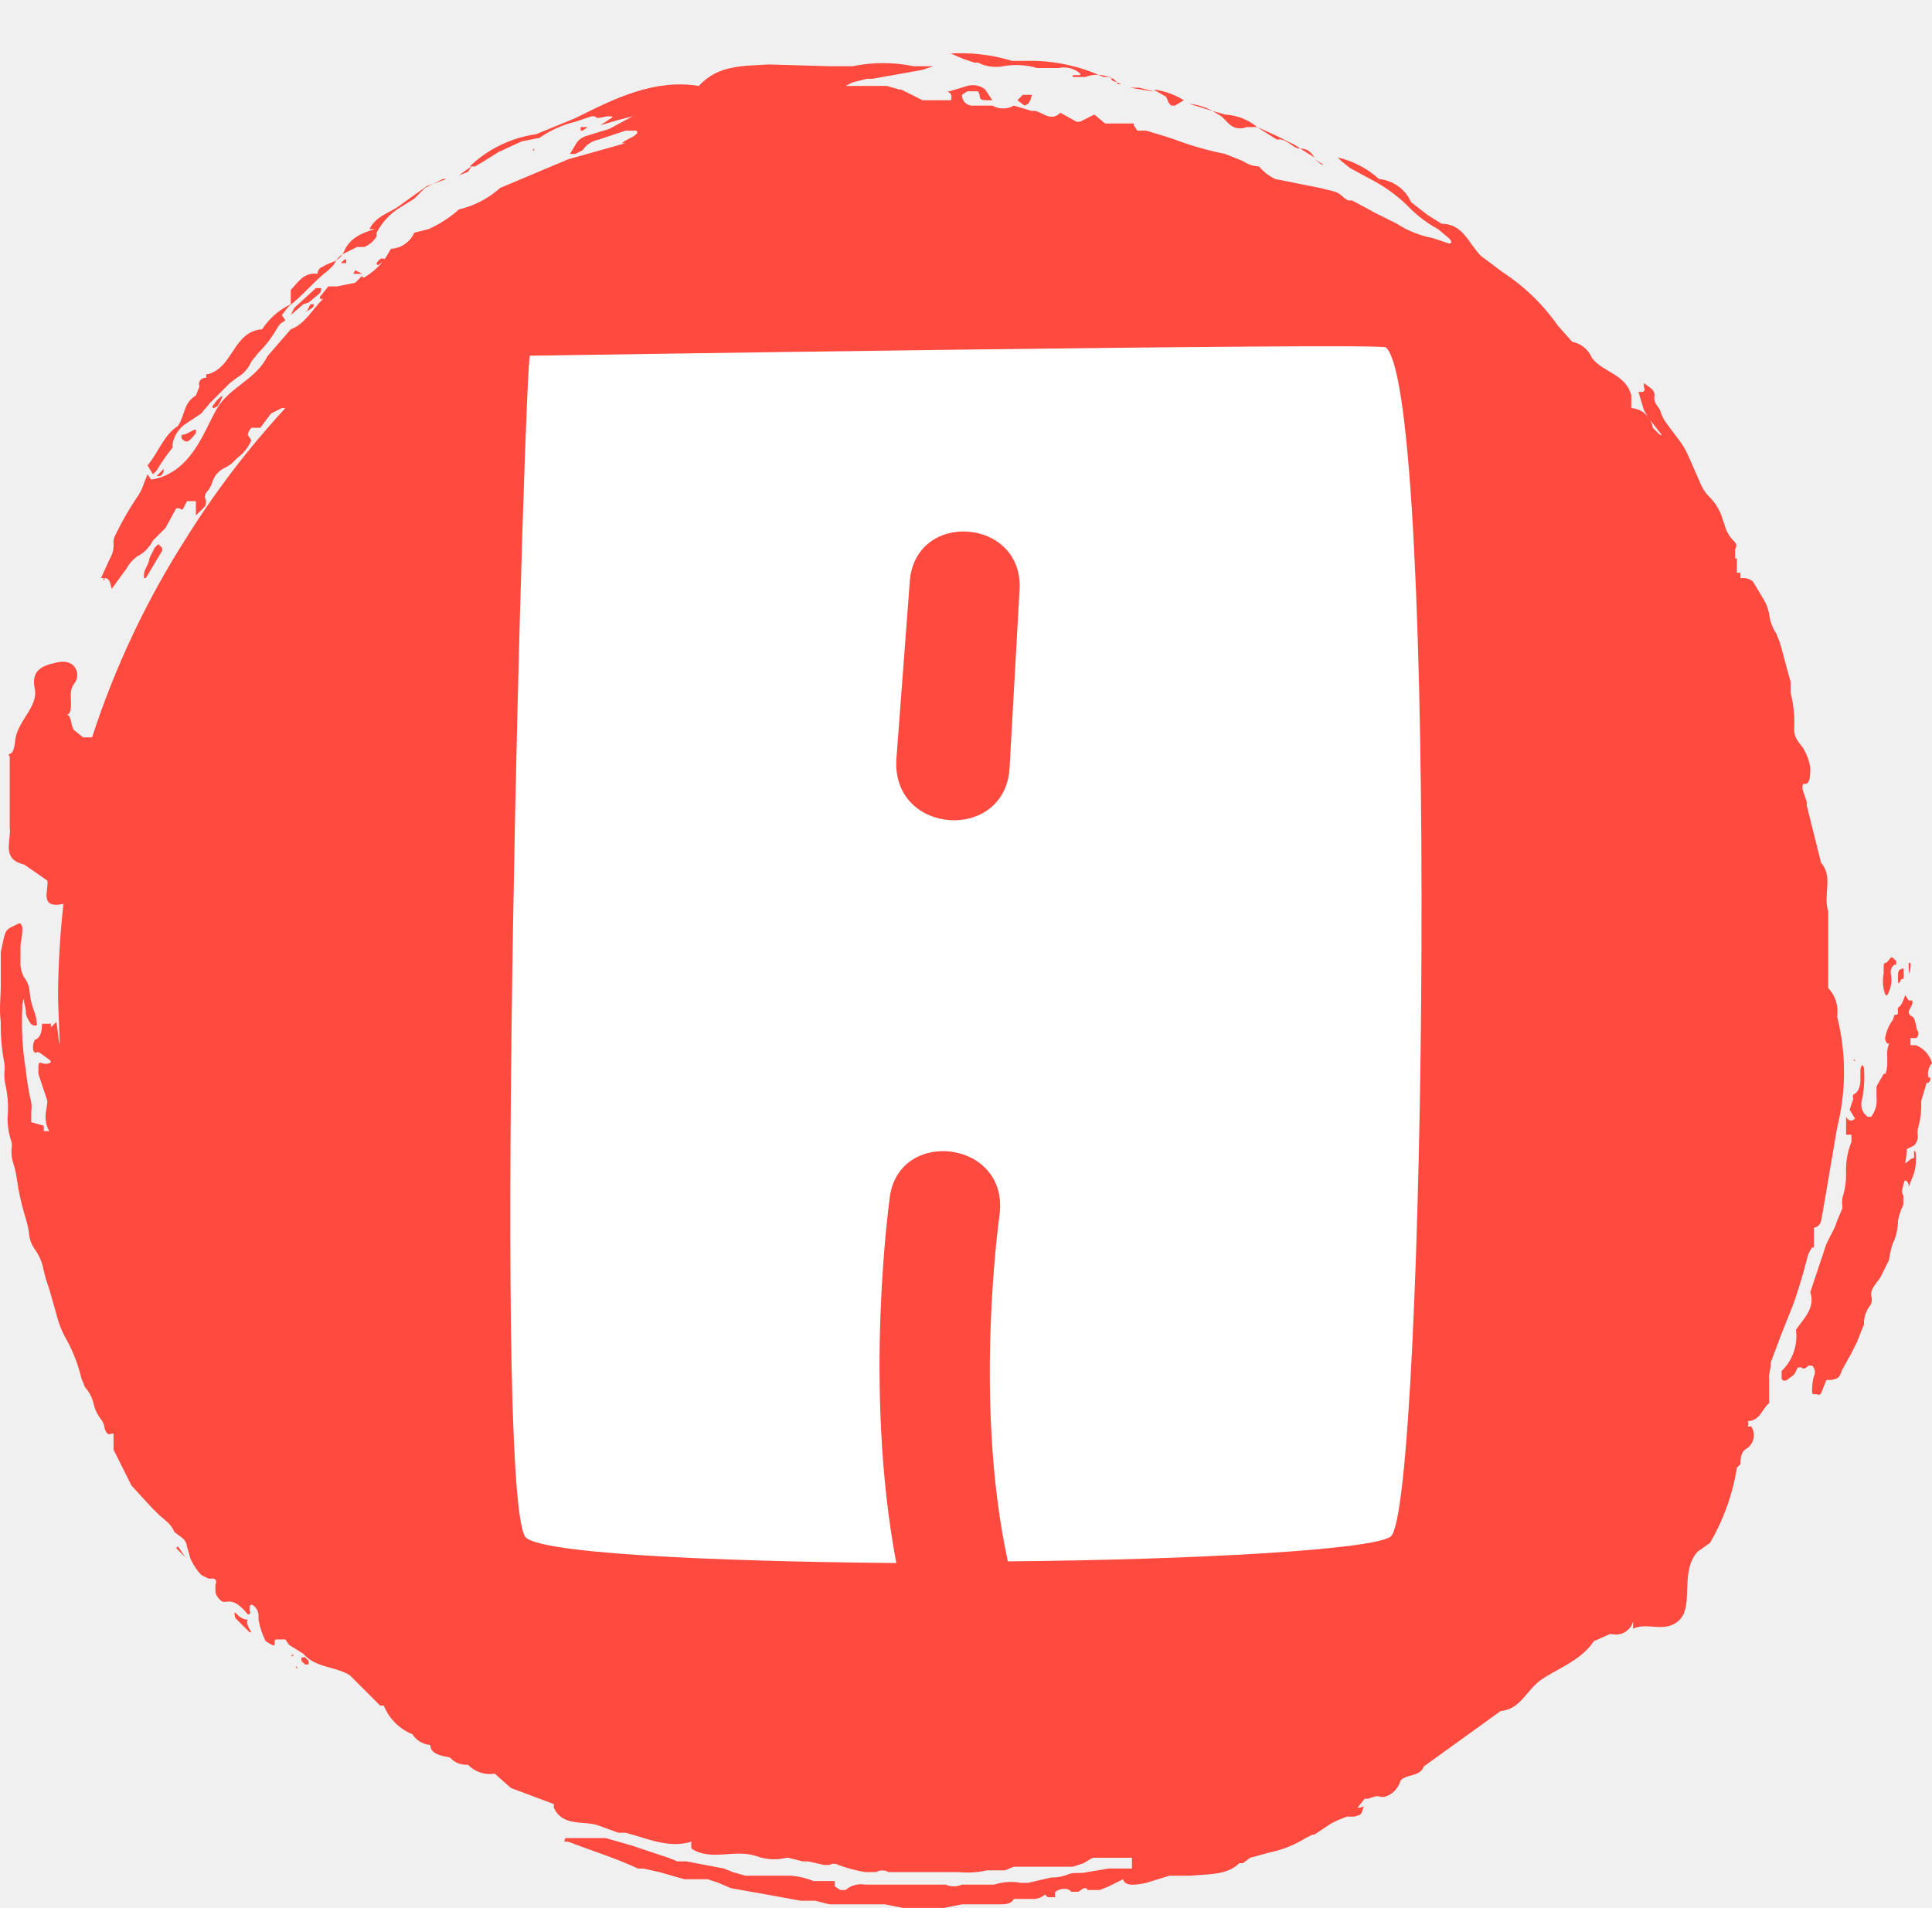
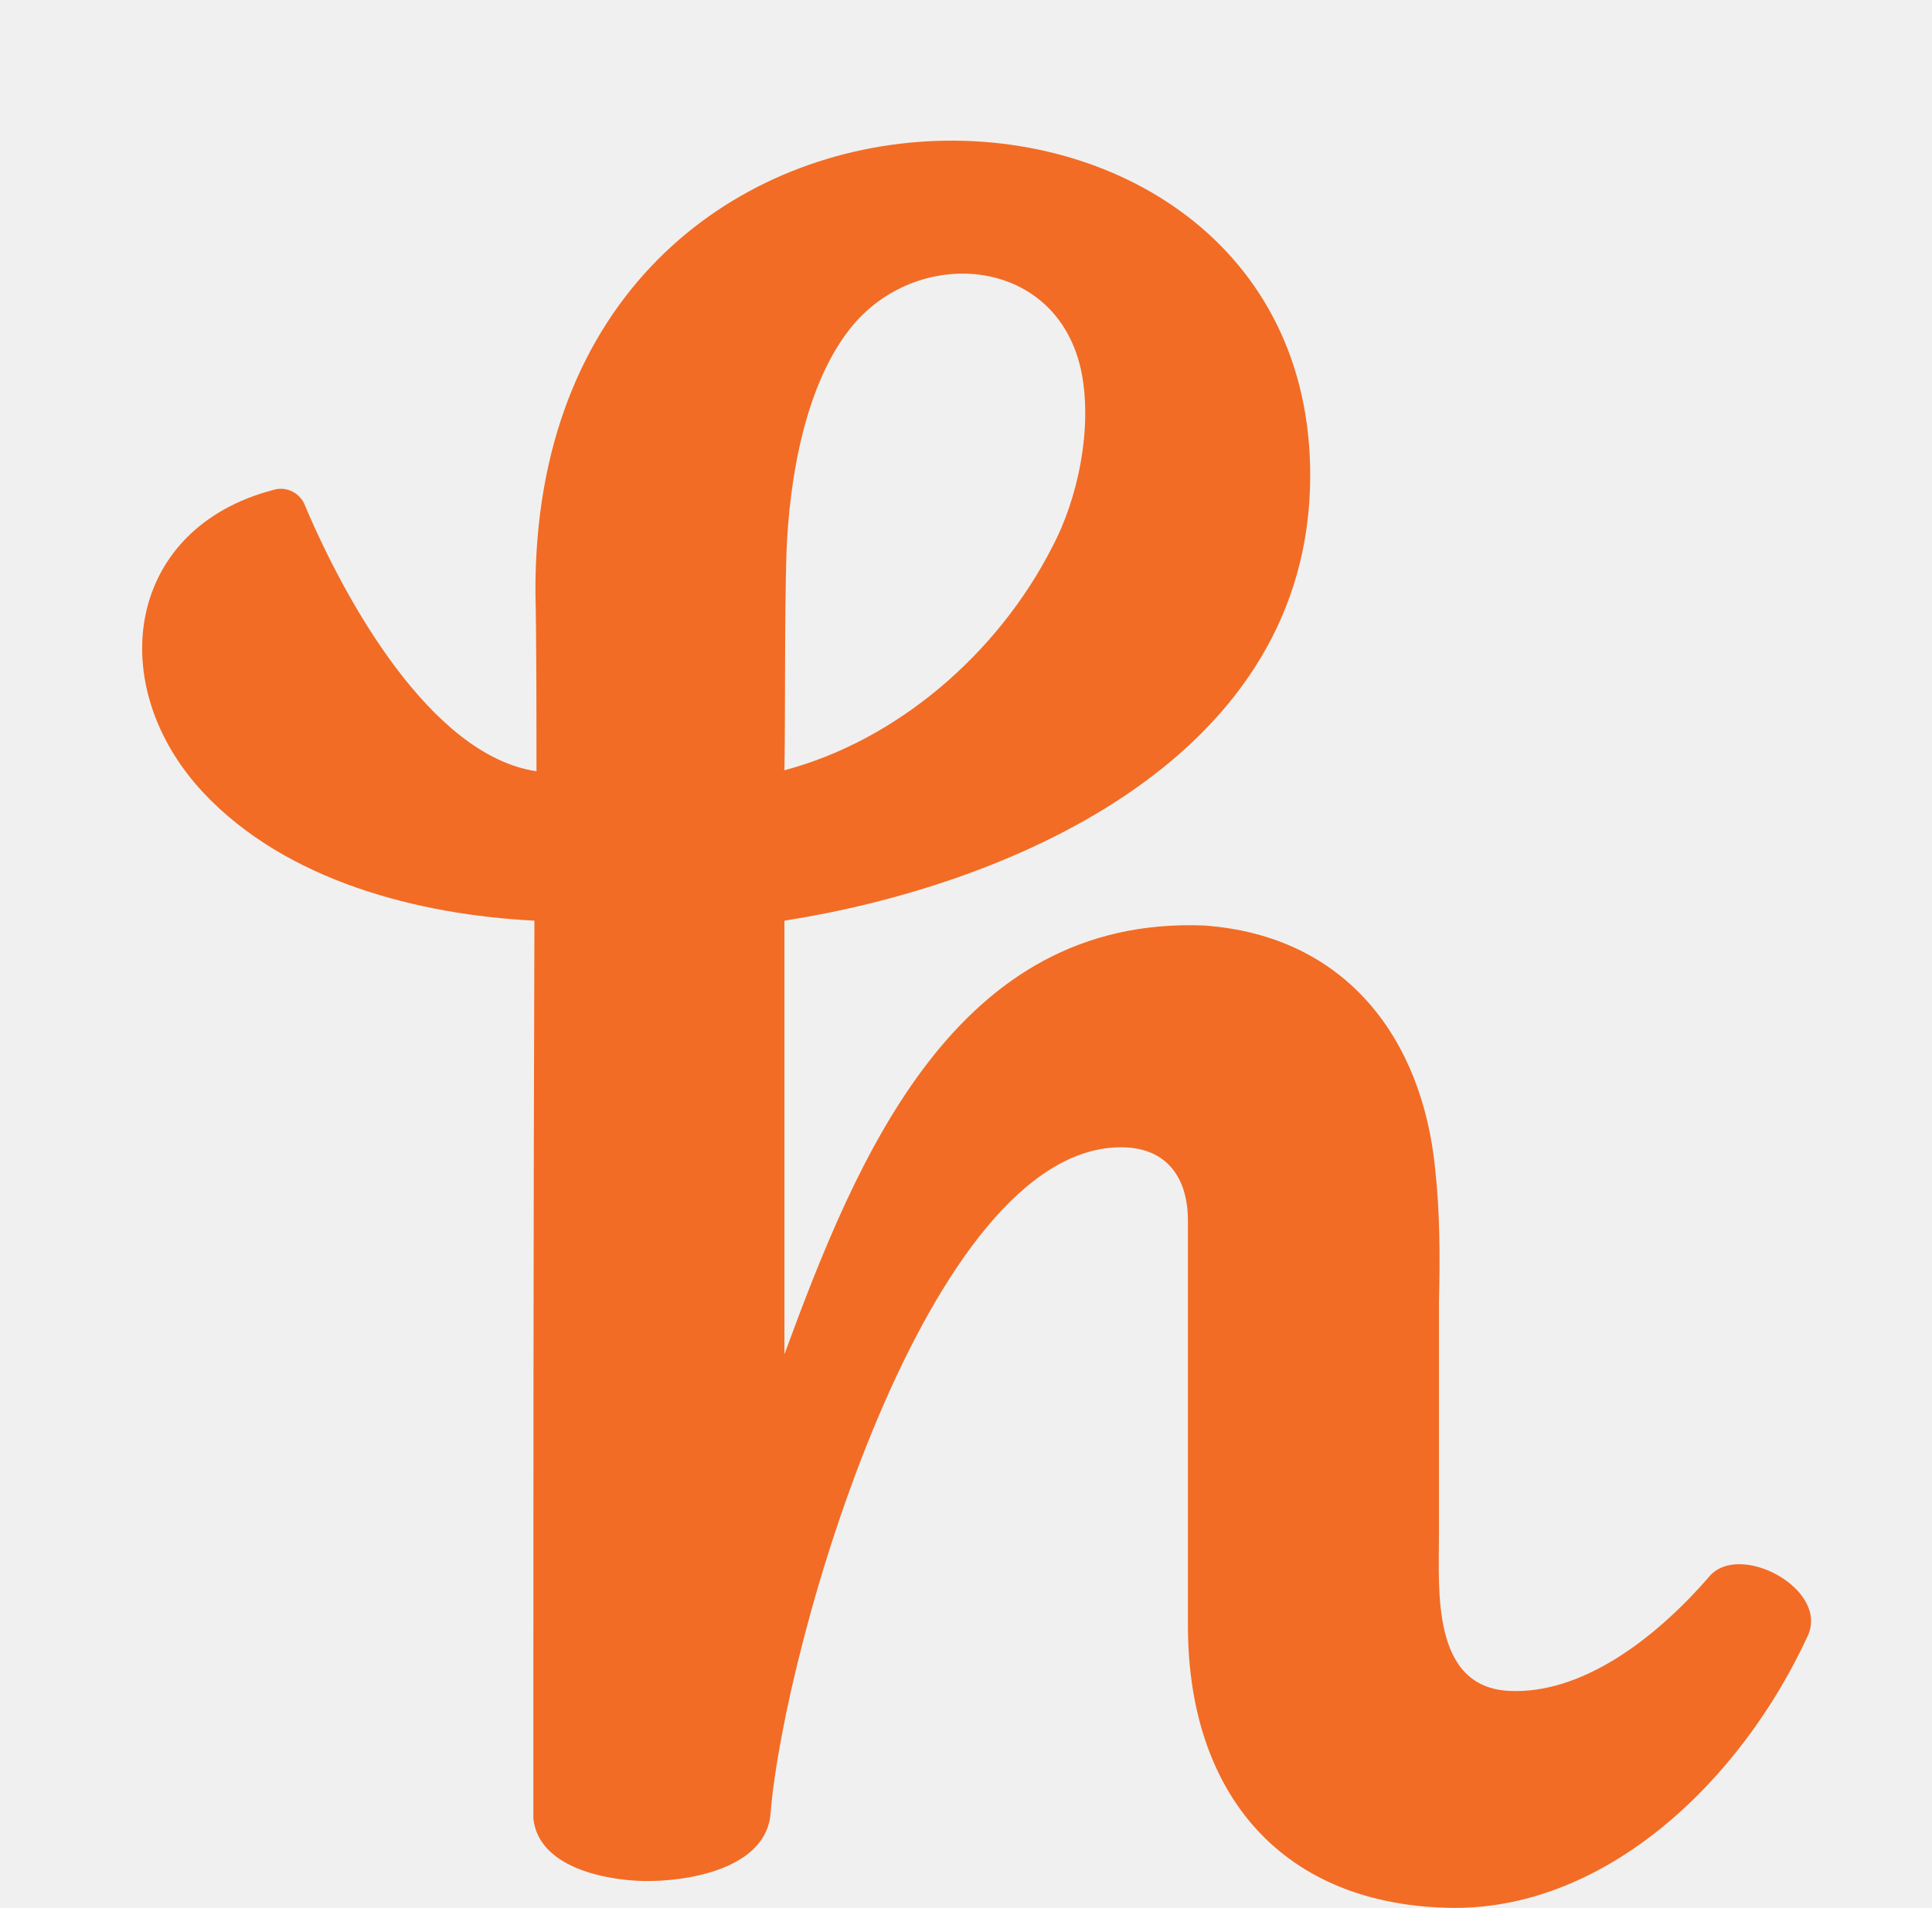
- <svg xmlns="http://www.w3.org/2000/svg" width="308.761" height="304.916" viewBox="0 0 106.008 104.687" class="css-1j8o68f" version="1.1" id="svg23">
-   <defs id="SvgjsDefs2684" />
-   <g id="SvgjsG2685" featurekey="rootContainer" transform="matrix(0.9820593,0,0,0.9820593,-0.05456052,0)" fill="#ff4a3f">
-     <g id="g17">
-       <path d="M19.8 15.3h.5l-.4-.2zm.5.1zm.8-.7c0 .1 0 .1.1.1l.4-.3c-.2-.1-.3-.1-.5.2zm.4-.2zm-4.1 2.3zm-.2.6l.3-.2c.1-.1.1-.2.1-.2h-.2l-.2.4c-.1-.1-.1 0 0 0zm2.2-2.9h-.1l-.2.2h.3zm-2.1 2.4l.6-.5c.1-.1.1-.2.1-.3h-.3l-1.2 1.1-.2.4.7-.6zm-1.1.8z" id="path3" />
-       <path d="M9.7 25v-.2a1.7 1.7 0 0 1 .7-1.1l.9-.6.5-.6.7-.7.4-.4.4-.3a1.9 1.9 0 0 0 .8-.9l.4-.5a5.9 5.9 0 0 0 1-1.3l.2-.3.3-.2-.2-.3.4-.5c.8-.6 1.4-1.4 2.2-2l.3-.3a1.4 1.4 0 0 1 .5-.6l.8-.4h.4a1.4 1.4 0 0 0 .7-.6V13a3.5 3.5 0 0 1 1.3-1.4l.8-.5.2-.2.4-.4 1-.5h.2l-1.1.4-1.4 1c-.6.5-1.4.6-1.8 1.4h.3c-.7.2-1.4.5-1.7 1.2s-.8.6-1.2.9a.4.4 0 0 0-.3.4c-.8-.1-1.1.5-1.5.9v.8a3.9 3.9 0 0 0-1.6 1.4c-1.6.1-1.6 2.1-3 2.5h-.1a.2.2 0 0 0 0 .2c-.3 0-.5.2-.4.5l-.2.5c-.7.4-.6 1.1-1 1.7-.8.5-1.1 1.5-1.7 2.2l.3.5.2-.2a11.6 11.6 0 0 1 .9-1.3zM53.9 3.3l.6.2h.2a2.2 2.2 0 0 0 1.4.2 4.1 4.1 0 0 1 1.9.1h1.2a1.4 1.4 0 0 1 1.2.3.1.1 0 0 1 0 .1H60a.1.1 0 0 0 0 .1h.7a1.8 1.8 0 0 1 1.3 0c.2 0 .1.1.2.2l.5.2h-.2c-.2-.4-.5-.4-.8-.4a9.7 9.7 0 0 0-4.3-.9h-.8A9.8 9.8 0 0 0 53 3h.2zm7.3 3.1zM50.3 4.7zm10.9 1.7h.2-.2zM19 14.7zm32.1-10zm17.6 2.2a.9.9 0 0 0 1 .2h.6a3.1 3.1 0 0 0-1.8-.7l-.7-.2.5.3zm-3.4-1.3c0 .1.1.2.2.3h.2l.5-.3a4.2 4.2 0 0 0-1.7-.6l.7.4zm7.4 2.7l.8.5c-.2-.3-.4-.5-.8-.5z" id="path5" />
-       <path d="M99 76.1l.6-1.6.6-1.5c.2-.5.6-1.8.8-2.6a1.7 1.7 0 0 1 .3-.7h.1v-1.1c.5-.1.4-.6.5-.9l.8-4.7a12.7 12.7 0 0 0 0-6.2 1.9 1.9 0 0 0-.5-1.6v-4.3c-.3-.9.3-1.9-.4-2.7L101 45a.4.4 0 0 0 0-.2l-.2-.6a.5.5 0 0 1 0-.4h.1c.3 0 .3-.5.3-.9a3 3 0 0 0-.4-1.1l-.3-.4a1.1 1.1 0 0 1-.2-.7 6.7 6.7 0 0 0-.2-2v-.6c-.2-.7-.4-1.5-.6-2.2l-.2-.5a2.5 2.5 0 0 1-.4-1.1 2.5 2.5 0 0 0-.3-.8l-.6-1a.8.8 0 0 0-.6-.2h-.1V32h-.2v-.8H97V31a.4.4 0 0 0 0-.1v-.2c.1-.2.1-.3-.1-.5a1.8 1.8 0 0 1-.4-.6l-.2-.6a2.9 2.9 0 0 0-.7-1.2 2.2 2.2 0 0 1-.5-.7l-.7-1.6a4.3 4.3 0 0 0-.6-1l-.6-.8a2.4 2.4 0 0 1-.4-.8l-.2-.3a.6.6 0 0 1-.1-.5.5.5 0 0 0-.2-.4l-.4-.3v.2c.1.2 0 .3-.1.3h-.2l.3 1 .3.5.7.9h-.1l-.2-.2-.2-.2a1.3 1.3 0 0 0-1.2-1.1v-.7c-.3-1.2-1.6-1.3-2.2-2.1a1.5 1.5 0 0 0-1.1-.9l-.8-.9a11.3 11.3 0 0 0-3.1-3l-.8-.6-.4-.3c-.7-.7-1-1.8-2.2-1.8l-.8-.5-.9-.7a2.2 2.2 0 0 0-1.8-1.3 5.1 5.1 0 0 0-2.3-1.2l.2.2.5.4 1.3.7a8.5 8.5 0 0 1 2.1 1.6 6.8 6.8 0 0 0 1.5 1.1l.6.5c.1.1.2.2.1.3H81l-.9-.3a5.6 5.6 0 0 1-2-.8l-1.2-.6-1.3-.7h-.2c-.3-.1-.4-.4-.8-.5l-.8-.2-2.5-.5a2.6 2.6 0 0 1-.9-.7 1.7 1.7 0 0 1-.9-.3l-1-.4a18.1 18.1 0 0 1-2.8-.8l-.6-.2-1-.3h-.5l-.2-.3v-.1h-1.6l-.6-.5-.4.2-.4.2h-.2l-.9-.5c-.6.6-1.1-.2-1.6-.1l-1-.3a1.2 1.2 0 0 1-1.2 0h-1.2a.6.6 0 0 1-.5-.6l.3-.2h.6a.7.7 0 0 1 .1.3c0 .2.2.2.5.2h.2l-.4-.6a1.1 1.1 0 0 0-1-.2l-1 .3H53c.3.2.2.3.2.5h-1.6l-.4-.2-.8-.4h-.1l-.7-.2h-2.3l.4-.2.8-.2h.3l1.7-.3 1.1-.2.6-.2h-1.1a8.4 8.4 0 0 0-3.4 0h-1.3L43 3.6c-1.4.1-2.8 0-3.9 1.2-2.5-.4-4.7.7-6.9 1.8l-2.2.9a6.7 6.7 0 0 0-3.7 1.8h.3l.5-.3.8-.5 1.3-.6 1-.2a6 6 0 0 1 2-.9l.9-.3h.2c.1.2.5 0 .7 0h.2c.1 0 .1.1 0 .1l-.6.4 1-.3.8-.2-1.3.7-1.3.4a1 1 0 0 0-.6.5l-.3.5h.3l.4-.2a1.4 1.4 0 0 1 .9-.6l1.5-.5h.5a.1.1 0 0 1 .1.2c-.2.2-.6.3-.8.5h.2l-3.2.9-3.8 1.6a5.2 5.2 0 0 1-2.3 1.2 6.6 6.6 0 0 1-1.7 1.1l-.8.2a1.5 1.5 0 0 1-1.3.9l-.3.5a3.7 3.7 0 0 1-1.2 1.1h-.1v-.1l-.2.2-.2.2-1 .2h-.5l-.4.5c-.1.1-.1.2 0 .2h.1c-.6.6-1 1.4-1.8 1.7L15 19.9c-.6 1.2-1.8 1.6-2.6 2.6s-1.4 3.9-3.9 4.3l-.2-.3-.2.5a2.7 2.7 0 0 1-.4.8 16.9 16.9 0 0 0-1.2 2.1.8.8 0 0 0-.1.5 1.4 1.4 0 0 1-.2.8l-.5 1.1h.2c.3 0 .3.3.4.6l.8-1.1a2.2 2.2 0 0 1 .6-.7 2 2 0 0 0 .9-.9l.3-.3.4-.4.6-1.1h.2c.1.1.1.1.2 0l.2-.4h.5v.8l.5-.5a.5.5 0 0 0 0-.5.4.4 0 0 1 .1-.3 1.5 1.5 0 0 0 .3-.5 1.3 1.3 0 0 1 .8-.9l.3-.2.3-.3a2.4 2.4 0 0 0 .8-1l-.2-.3c0-.1.1-.3.2-.4h.5l.6-.8.6-.3h.2a48.8 48.8 0 0 0-5.5 7.2h-.1.1a48.4 48.4 0 0 0-5.3 11.2h-.5l-.5-.4c-.2-.2-.1-.7-.4-.9h.1c.3-.5-.1-1.2.3-1.7s.1-1.4-.9-1.2-1.5.5-1.3 1.5-1 1.8-1.1 2.9-.5.5-.3.9v3.9c.1.8-.5 1.8.8 2.1l1.3.9c.1.5-.5 1.6.9 1.3a49.2 49.2 0 0 0-.3 5c0 1.1.1 2.2.1 3.3v-.4c-.1-.4-.1-.8-.2-1.3l-.3.3v-.2h-.5c0 .5-.1.8-.4.9a.9.9 0 0 0-.1.5c0 .1.1.3.2.2s.4.2.7.4-.2.3-.4.2-.2.1-.2.3v.3l.5 1.5c0 .3-.1.6-.1.9a1.7 1.7 0 0 0 .2.8h-.3v-.3l-.7-.2v-.6a1.5 1.5 0 0 0 0-.5 14.6 14.6 0 0 1-.3-1.8 16.6 16.6 0 0 1-.2-3.5.9.9 0 0 1 .1-.5v.2a2.9 2.9 0 0 1 .1.5.8.8 0 0 0 .1.4c.1.2.2.4.4.4s.1-.1.1-.2a2.1 2.1 0 0 0-.1-.5 4.2 4.2 0 0 1-.3-1.3 1.5 1.5 0 0 0-.3-.7 1.6 1.6 0 0 1-.2-.9v-.8c0-.3.1-.6.1-.9a.5.5 0 0 0-.1-.4h-.1c-.8.4-.7.2-1 1.6V55c0 .7-.1 1.4 0 2.1a10.8 10.8 0 0 0 .2 2.3 1.8 1.8 0 0 1 0 .5 3.1 3.1 0 0 0 .1.9 5.9 5.9 0 0 1 .1 1.3 3.9 3.9 0 0 0 .2 1.7 1.2 1.2 0 0 1 0 .4 2.1 2.1 0 0 0 .1.8 4.9 4.9 0 0 1 .2.9 14 14 0 0 0 .5 2.2 5 5 0 0 1 .2 1 1.7 1.7 0 0 0 .3.7 2.9 2.9 0 0 1 .5 1.2 8.5 8.5 0 0 0 .3 1l.4 1.4a5.4 5.4 0 0 0 .6 1.5 8.5 8.5 0 0 1 .8 2.1l.2.5a2.1 2.1 0 0 1 .5 1 2.1 2.1 0 0 0 .4.8 1 1 0 0 1 .2.5c.1.3.2.4.4.3h.1v.9l.5 1 .5 1 1.1 1.2.4.4c.3.3.7.5.9 1l.4.3a.7.7 0 0 1 .3.5l.2.7a3.3 3.3 0 0 0 .6.9l.4.2h.3a.2.2 0 0 1 .1.3 2.5 2.5 0 0 0 0 .5.9.9 0 0 0 .4.5h.2c.4-.1.8.2 1.2.7h.1c0-.1.1-.1 0-.2v-.2c0-.1.1-.2.2-.1a.7.7 0 0 1 .3.6v.2a4.3 4.3 0 0 0 .4 1.2c.5.3.5.3.5.1s0-.2.2-.2h.4l.2.3.8.5c.7.8 1.8.7 2.6 1.2l1.7 1.7h.2a2.9 2.9 0 0 0 1.6 1.6 1.3 1.3 0 0 0 1 .6c0 .5.6.6 1.1.7a1.2 1.2 0 0 0 .8.4h.2a1.7 1.7 0 0 0 1.5.5l.9.8 2.4.9v.2c.5 1.1 1.7.7 2.5 1l1.1.4h.4c1.2.3 2.4.9 3.7.5a.7.7 0 0 0 0 .4c1.1.7 2.4 0 3.6.4a2.9 2.9 0 0 0 1.7.1h.1l.8.2h.3l.9.2h.3a.5.5 0 0 1 .5 0 7.9 7.9 0 0 0 1.5.4h.6a.7.7 0 0 1 .7 0h3.9a5 5 0 0 0 1.6-.1h1l.5-.2H60l.6-.2.5-.3h2.2v.6H62l-1.2.2c-.4.1-.7 0-1 .1a2.4 2.4 0 0 1-1 .2l-1.3.3h-.4a3.1 3.1 0 0 0-1.5.1h-1.8a1.1 1.1 0 0 1-.9 0h-4.5a1.3 1.3 0 0 0-1.1.3H47l-.3-.2v-.3h-1.2a4.1 4.1 0 0 0-1.3-.3h-2.5l-.7-.2-.5-.2-2.1-.4h-.5l-.5-.2-2.1-.7-1.4-.4h-2.2c-.1 0-.1.1-.1.2h.2c1.3.5 2.6.9 3.9 1.5h.3l.9.2 1.4.4h1.3l.6.2.7.3 1.7.3 1.1.2 1.1.2h.8l.8.2h3.1l1 .2h2.3l1-.2H56c.4 0 .6-.1.7-.3h1a1 1 0 0 0 .8-.3c-.1.1 0 .1.1.2h.4v-.2c0-.1 0-.1.2-.2s.6-.1.7.1h.4l.3-.2c.2 0 .2 0 .2.1h.7l.5-.2.8-.4c.1.3.4.4 1.3.2l1.3-.4h1.2c.9-.1 2 0 2.7-.7h.2l.4-.3 1.1-.3a6.1 6.1 0 0 0 2-.8l.4-.2h.1l.9-.6.4-.2.5-.2h.4c.4-.1.4-.1.5-.4s0-.1-.2-.1h-.1l.4-.5h.2c.3-.1.5-.2.7-.1h.2a1.3 1.3 0 0 0 .9-.9c.3-.4 1.1-.2 1.3-.8l4.3-3.1c1.1-.1 1.4-1.1 2.2-1.7s2.3-1.1 3-2.2l.9-.4h.1a1 1 0 0 0 1.2-.7v.4c.8-.4 1.8.3 2.6-.5s0-2.7 1-3.8l.7-.5a12.1 12.1 0 0 0 1.5-4.2l.2-.2c0-.3 0-.7.4-.9a.9.9 0 0 0 .2-1.2h-.2a.3.3 0 0 0 0-.3c.7 0 .8-.7 1.2-1V77a.5.5 0 0 1 0-.2 3.8 3.8 0 0 0 .1-.7zM5.9 32.2z" id="path7" />
-       <path d="M26.4 9.3l-.3.2-.4.3.5-.2zm6.1-2h.1l.3-.2h-.4zm-2.6 1l-.1.1h.1v-.1zm-1.5 1.4zm1.3-.2zm-6.3 3.1zM9.2 26.2l-.4.4H9a.4.4 0 0 0 .2-.4zm3-3.5a2.1 2.1 0 0 0 .3-.6 1.5 1.5 0 0 0-.5.5c-.1.1-.1.2 0 .2zM11 24.2V24c-.2 0-.5.3-.8.3v.2c.3.3.4.2.8-.3zm3 66.2zM73.9 9.2h.1l-.5-.3zm-2.5-1.4c.5-.1.8.4 1.2.5h.1l-.3-.2-1-.5-1.1-.5.3.2zM52.8 3.1zm11.7 2h-.1l-1.2-.2h.5zm2 .7l1.3.4a3.3 3.3 0 0 0-1.3-.4zm-9 0a1 1 0 0 0 .2-.5h-.5l-.3.3.4.3zm9 1.6zM49.9 4.2zm2.9.7zM48.5 4zm13.8 2.1a.5.5 0 0 0 0 .1zm44.8 52.3h-.3V58h.3c.1 0 .2-.3.1-.4s-.1-.7-.3-.8a.3.3 0 0 1-.2-.3l.2-.4a.4.4 0 0 0 0-.2h-.2l-.2-.3c-.1.3-.2.6-.4.7a.5.5 0 0 0 0 .2c0 .1 0 .2-.1.2h-.1a1.1 1.1 0 0 1-.1.3 2.3 2.3 0 0 0-.4.9.4.4 0 0 0 .1.4h.1a1.7 1.7 0 0 0-.1.8v.4a1.8 1.8 0 0 1-.1.5h-.1l-.4.7v.6a1.5 1.5 0 0 1-.3 1.1h-.2l-.2-.2a.9.9 0 0 1-.1-.8 6.5 6.5 0 0 0 .1-1.7c0-.1-.1-.2-.1-.2a.5.5 0 0 0-.1.3v.6c0 .2-.1.6-.3.7s-.1.2-.1.3l-.2.6.3.5c-.2.2-.4.1-.5-.1v1h.3v.4a4.2 4.2 0 0 0-.3 1.4 3.3 3.3 0 0 0 0 .4 4 4 0 0 1-.2 1.3 2 2 0 0 0 0 .6l-.3.7a3.2 3.2 0 0 1-.3.7l-.3.6-.9 2.7c.3.9-.4 1.5-.8 2.1a2.7 2.7 0 0 1-.8 2.3v.4c0 .1.1.2.3.1l.4-.3.2-.4h.2c.1.1.2.1.4-.1h.2a.5.5 0 0 1 .1.6 2.9 2.9 0 0 0-.1.8c0 .1 0 .2.1.2h.2c.1.1.2 0 .3-.3l.2-.5h.3c.4-.1.4-.1.6-.6l.5-.9.3-.6.4-1a1.6 1.6 0 0 1 .3-1 .6.6 0 0 0 .1-.6c0-.2 0-.3.2-.6l.3-.4.5-1a4.7 4.7 0 0 1 .2-.9 3 3 0 0 0 .3-1.3 3.8 3.8 0 0 1 .3-.9v-.5c-.1-.2-.1-.2 0-.6s.1-.2.2-.2a.4.4 0 0 1 .1.3l.2-.5a2.3 2.3 0 0 0 .2-.9v-.3c0-.1 0-.3-.1-.3v.4c-.2 0-.3.2-.5.3a6.4 6.4 0 0 0 .1-.8l.4-.2a.7.7 0 0 0 .2-.6 1.4 1.4 0 0 1 0-.3 4.8 4.8 0 0 0 .2-1.4v-.2l.3-1h.1a.3.3 0 0 0 .1-.3h-.1a.9.9 0 0 1 .2-.8 1.5 1.5 0 0 0-.9-1zm-1.2 7.8zm-.2-9.9zm0 0zM9.1 30.8a.3.3 0 0 0 0-.2l-.2-.2-.2.2-.3.6c0 .3-.3.6-.3.9v.2h.1zm96.3 24.8h.1a1.7 1.7 0 0 0 .2-1.2.5.5 0 0 1 .2-.5h.1v-.2l-.2-.2h-.1c-.1.1-.2.3-.3.3s-.1.1-.1.3v.3a2.2 2.2 0 0 0 .1 1.2zM13.2 90.1c-.1 0 0 .2 0 .3l.8.8h.1c-.2-.3-.3-.6-.2-.7a.9.9 0 0 1-.5-.2zm.8.3zm92.3-35.7h.1a2 2 0 0 0 0-.6c-.3.1-.3.1-.3.6s.1.1.2 0z" id="path9" />
-       <path d="M106.7 62a.6.6 0 0 0 .1-.5c0-.1-.1-.2-.1-.1h-.2v.2c0 .4.1.5.2.4zm.1-8.2h-.1v.6a1 1 0 0 0 .1-.6zM17.1 92.6h-.2v.2l.2.2h.2v-.2zm86.6-33.3c0-.1 0-.1-.1-.1zM9.9 86.5l.5.5-.4-.6z" id="path11" />
-       <circle cx="10.5" cy="87.1" transform="rotate(-24.8 10.4 87.159)" id="circle13" />
-       <path d="M9.7 30.1h-.1v.2-.2h.1zm83.2-6.6l-.2-.3h-.1zm-14.7 77.1zM5.9 32.2zm-.1.2a.3.3 0 0 0 .1-.2v.2zm1.9-4.9zM61.5 2.4zm42.8 58.2v.1-.1zM16.4 92.5h-.1c.1.1.2 0 .1-.1zm.2.7h.1l-.1-.1v.1zm73.9-71.3zm15.2 34.4zM14.6 91.7zm92.1-37zm-.8 11.4zM34.6 0z" id="path15" />
-     </g>
-   </g>
-   <g id="SvgjsG2686" featurekey="nameFeature-0" transform="matrix(2.284354,0,0,2.284354,27.98006,-5.60952)" fill="#ffffff">
-     <path d="M9.6 16.48 l-0.32 4.24 c-0.08 1.8 2.6 1.96 2.72 0.2 l0.24 -4.28 c0.12 -1.76 -2.56 -1.96 -2.64 -0.16 z M0.48 11 l0 0 c0.04 0 20.48 -0.32 20.56 -0.2 c1.28 1.12 0.96 27.8 0.12 28.56 c-0.4 0.32 -4.64 0.56 -9.2 0.6 c-0.84 -3.84 -0.2 -8.32 -0.2 -8.32 c0.24 -1.8 -2.44 -2.12 -2.64 -0.4 c0 0.04 -0.64 4.52 0.16 8.76 c-4.56 -0.04 -8.68 -0.24 -8.92 -0.64 c-0.8 -1.44 0 -28.28 0.12 -28.36 z" id="path20" />
-   </g>
+ <svg xmlns="http://www.w3.org/2000/svg" width="308.761" height="304.916" viewBox="-17.04 -63.72 780.86 863.5">
+   <path d="m754.45 676.44c-30.28 65.89-90.83 123.34-159.82 123.34-78.04-.47-120.8-51.52-120.8-127.71v-183.28c0-19.83-9.84-33.26-30.28-33.26-87.72 0-152.33 224.97-158.58 301.16-1.71 25.6-38.24 31.38-57.9 30.91-17.33-.47-47.14-6.24-49.48-28.26 0-155.02 0-250.88.47-406.38-52.6-2.65-112.22-17.95-149.68-57.76-45.42-48.4-35.58-119.75 31.69-137.23 5.77-1.72 12.01 1.4 14.2 7.18 17.79 42.15 56.65 113.03 104.73 120.21 0-20.61 0-60.1-.47-80.71-1.41-268.37 357.26-260.88 350.55-47.46-4.06 125.36-139.85 180.47-237.86 195.77v196.25c32.93-89.62 77.57-198.43 189.79-194.06 64.61 4.53 98.95 51.52 104.72 110.22 2.19 19.83 2.19 39.97 1.72 60.11v105.38c0 24.98-3.59 69.31 32.15 70.72 31.53 1.4 64.46-22.01 90.37-51.99 13.74-15.61 53.85 5.78 44.48 26.85zm-463.23-391.55c51.19-13.58 96.61-52.92 121.11-100.85 11.71-22.01 18.26-53.39 13.42-78.84-10.3-52.46-72.57-58.23-103.32-22.01-21.85 25.91-29.03 69.94-30.28 103.04-.93 29.66-.47 68.53-.93 98.66z" fill="#f26c25" />
</svg>
